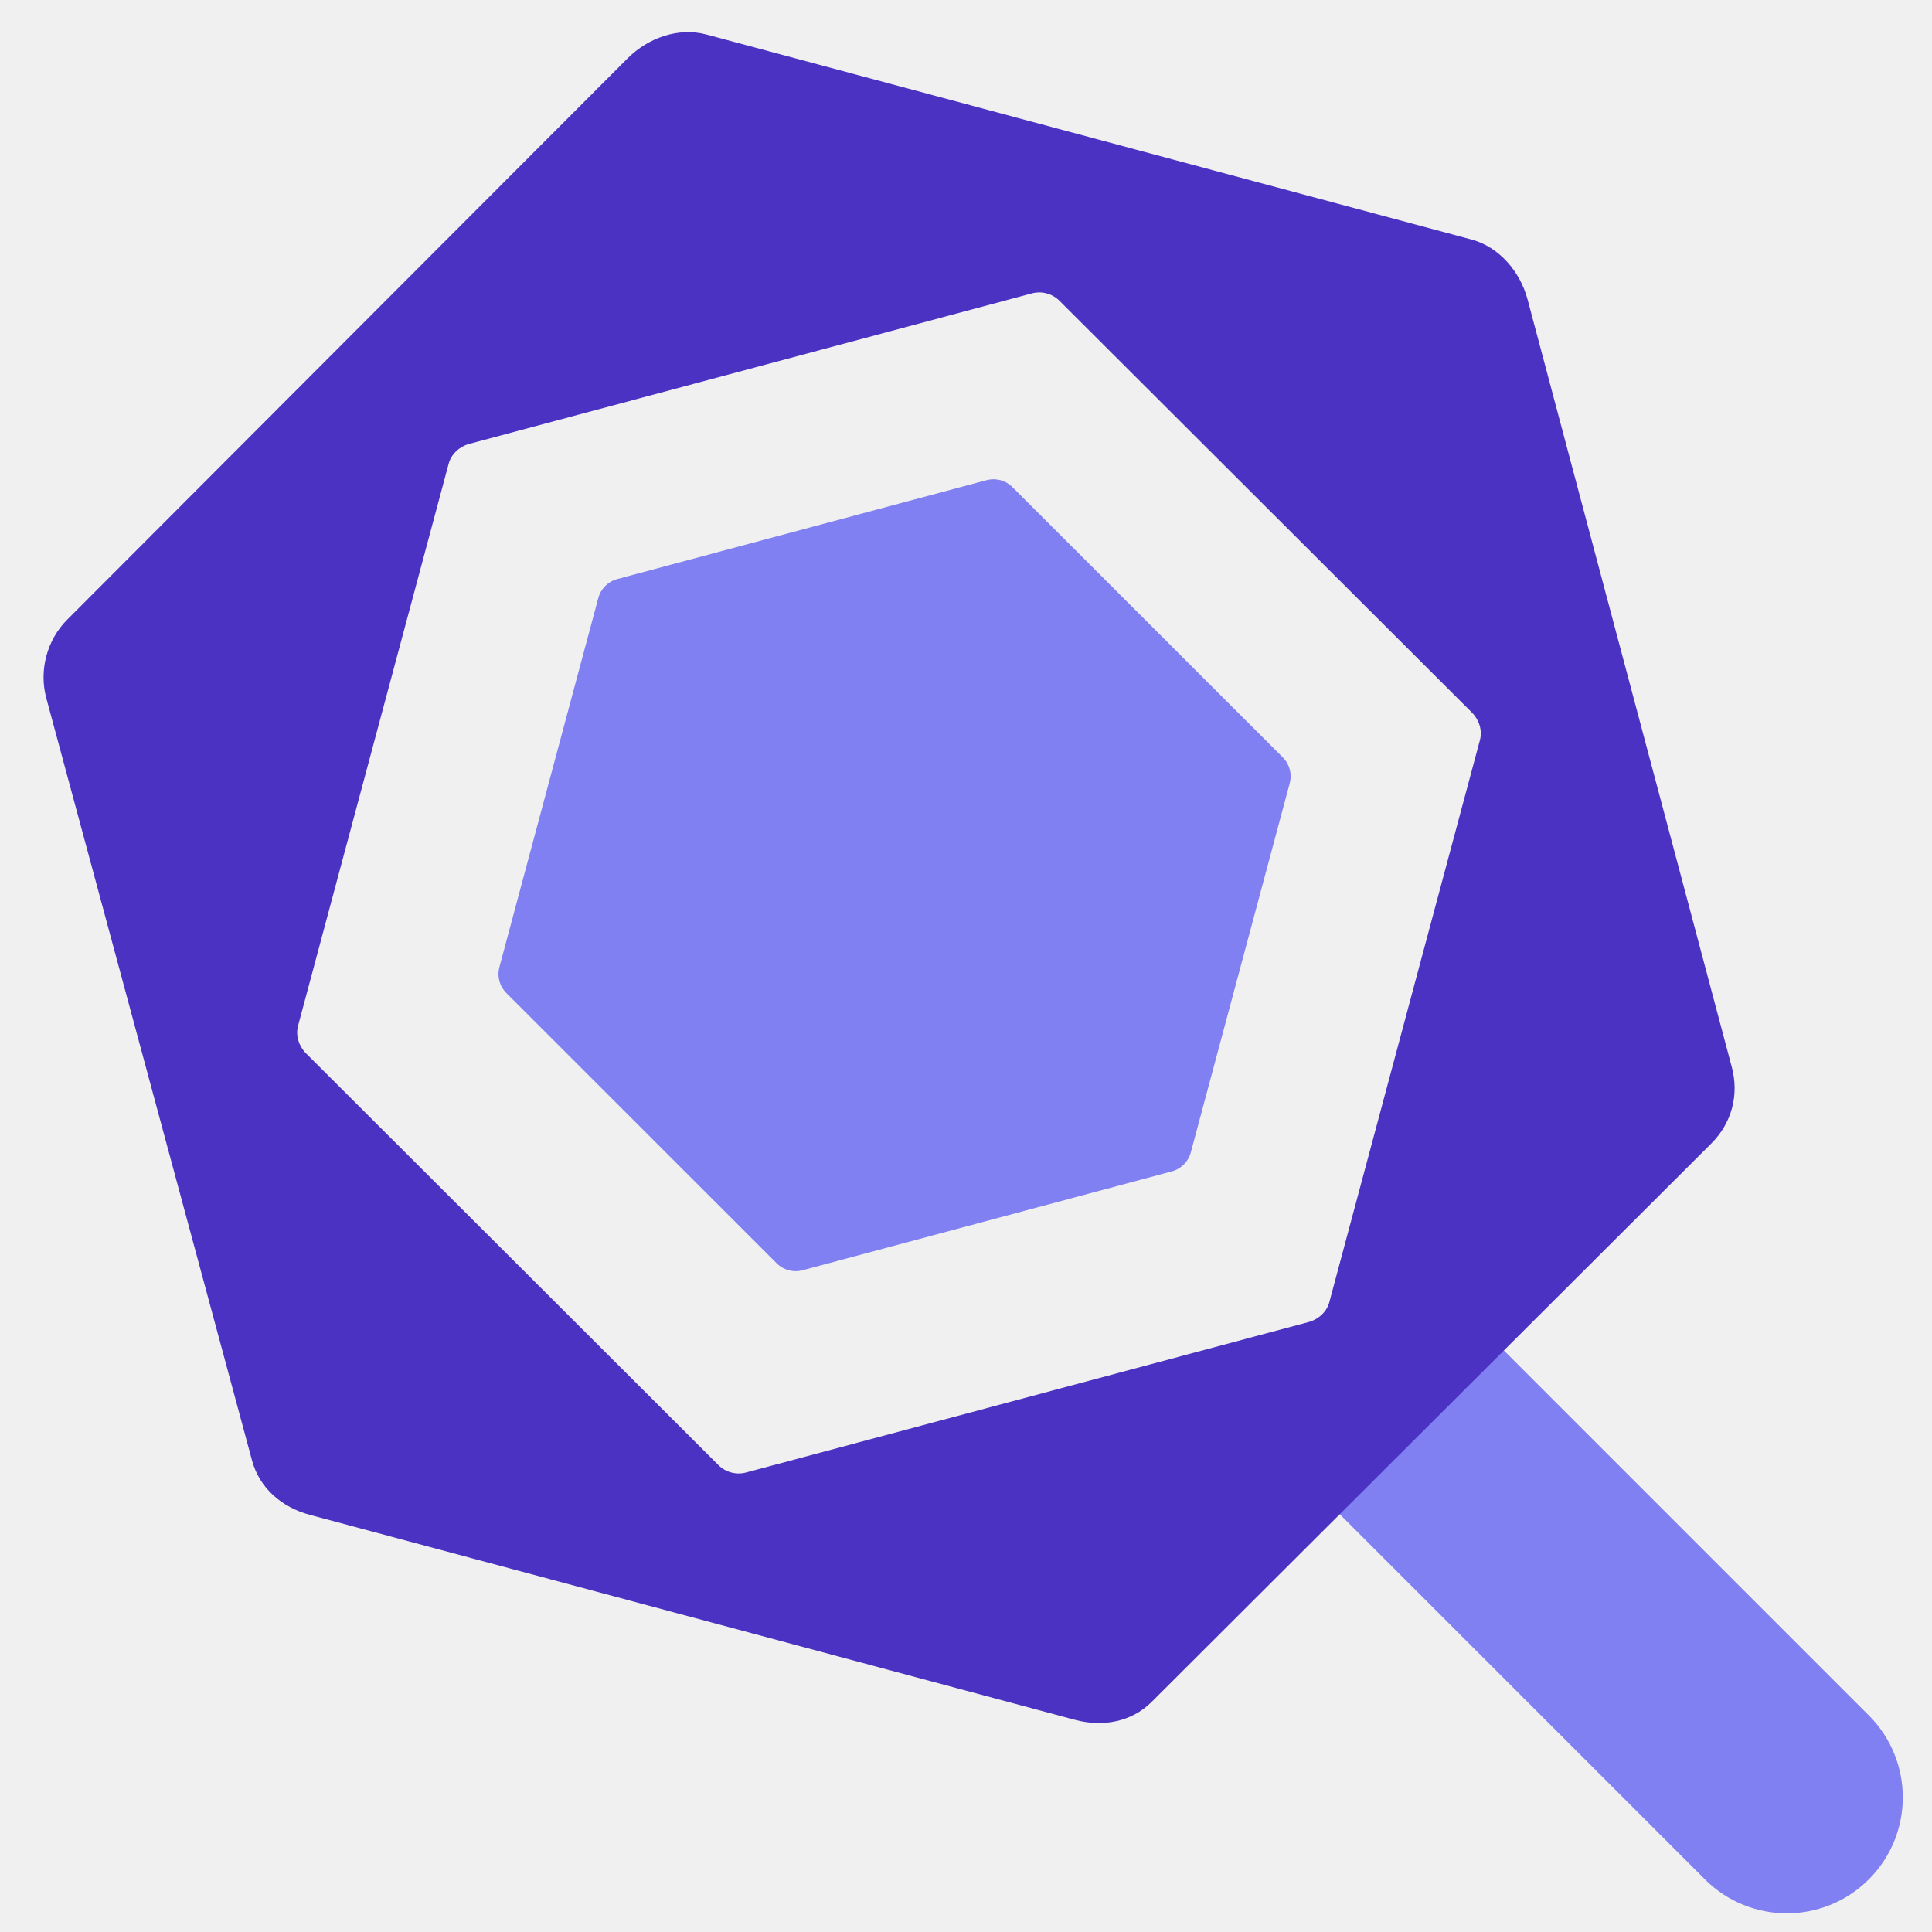
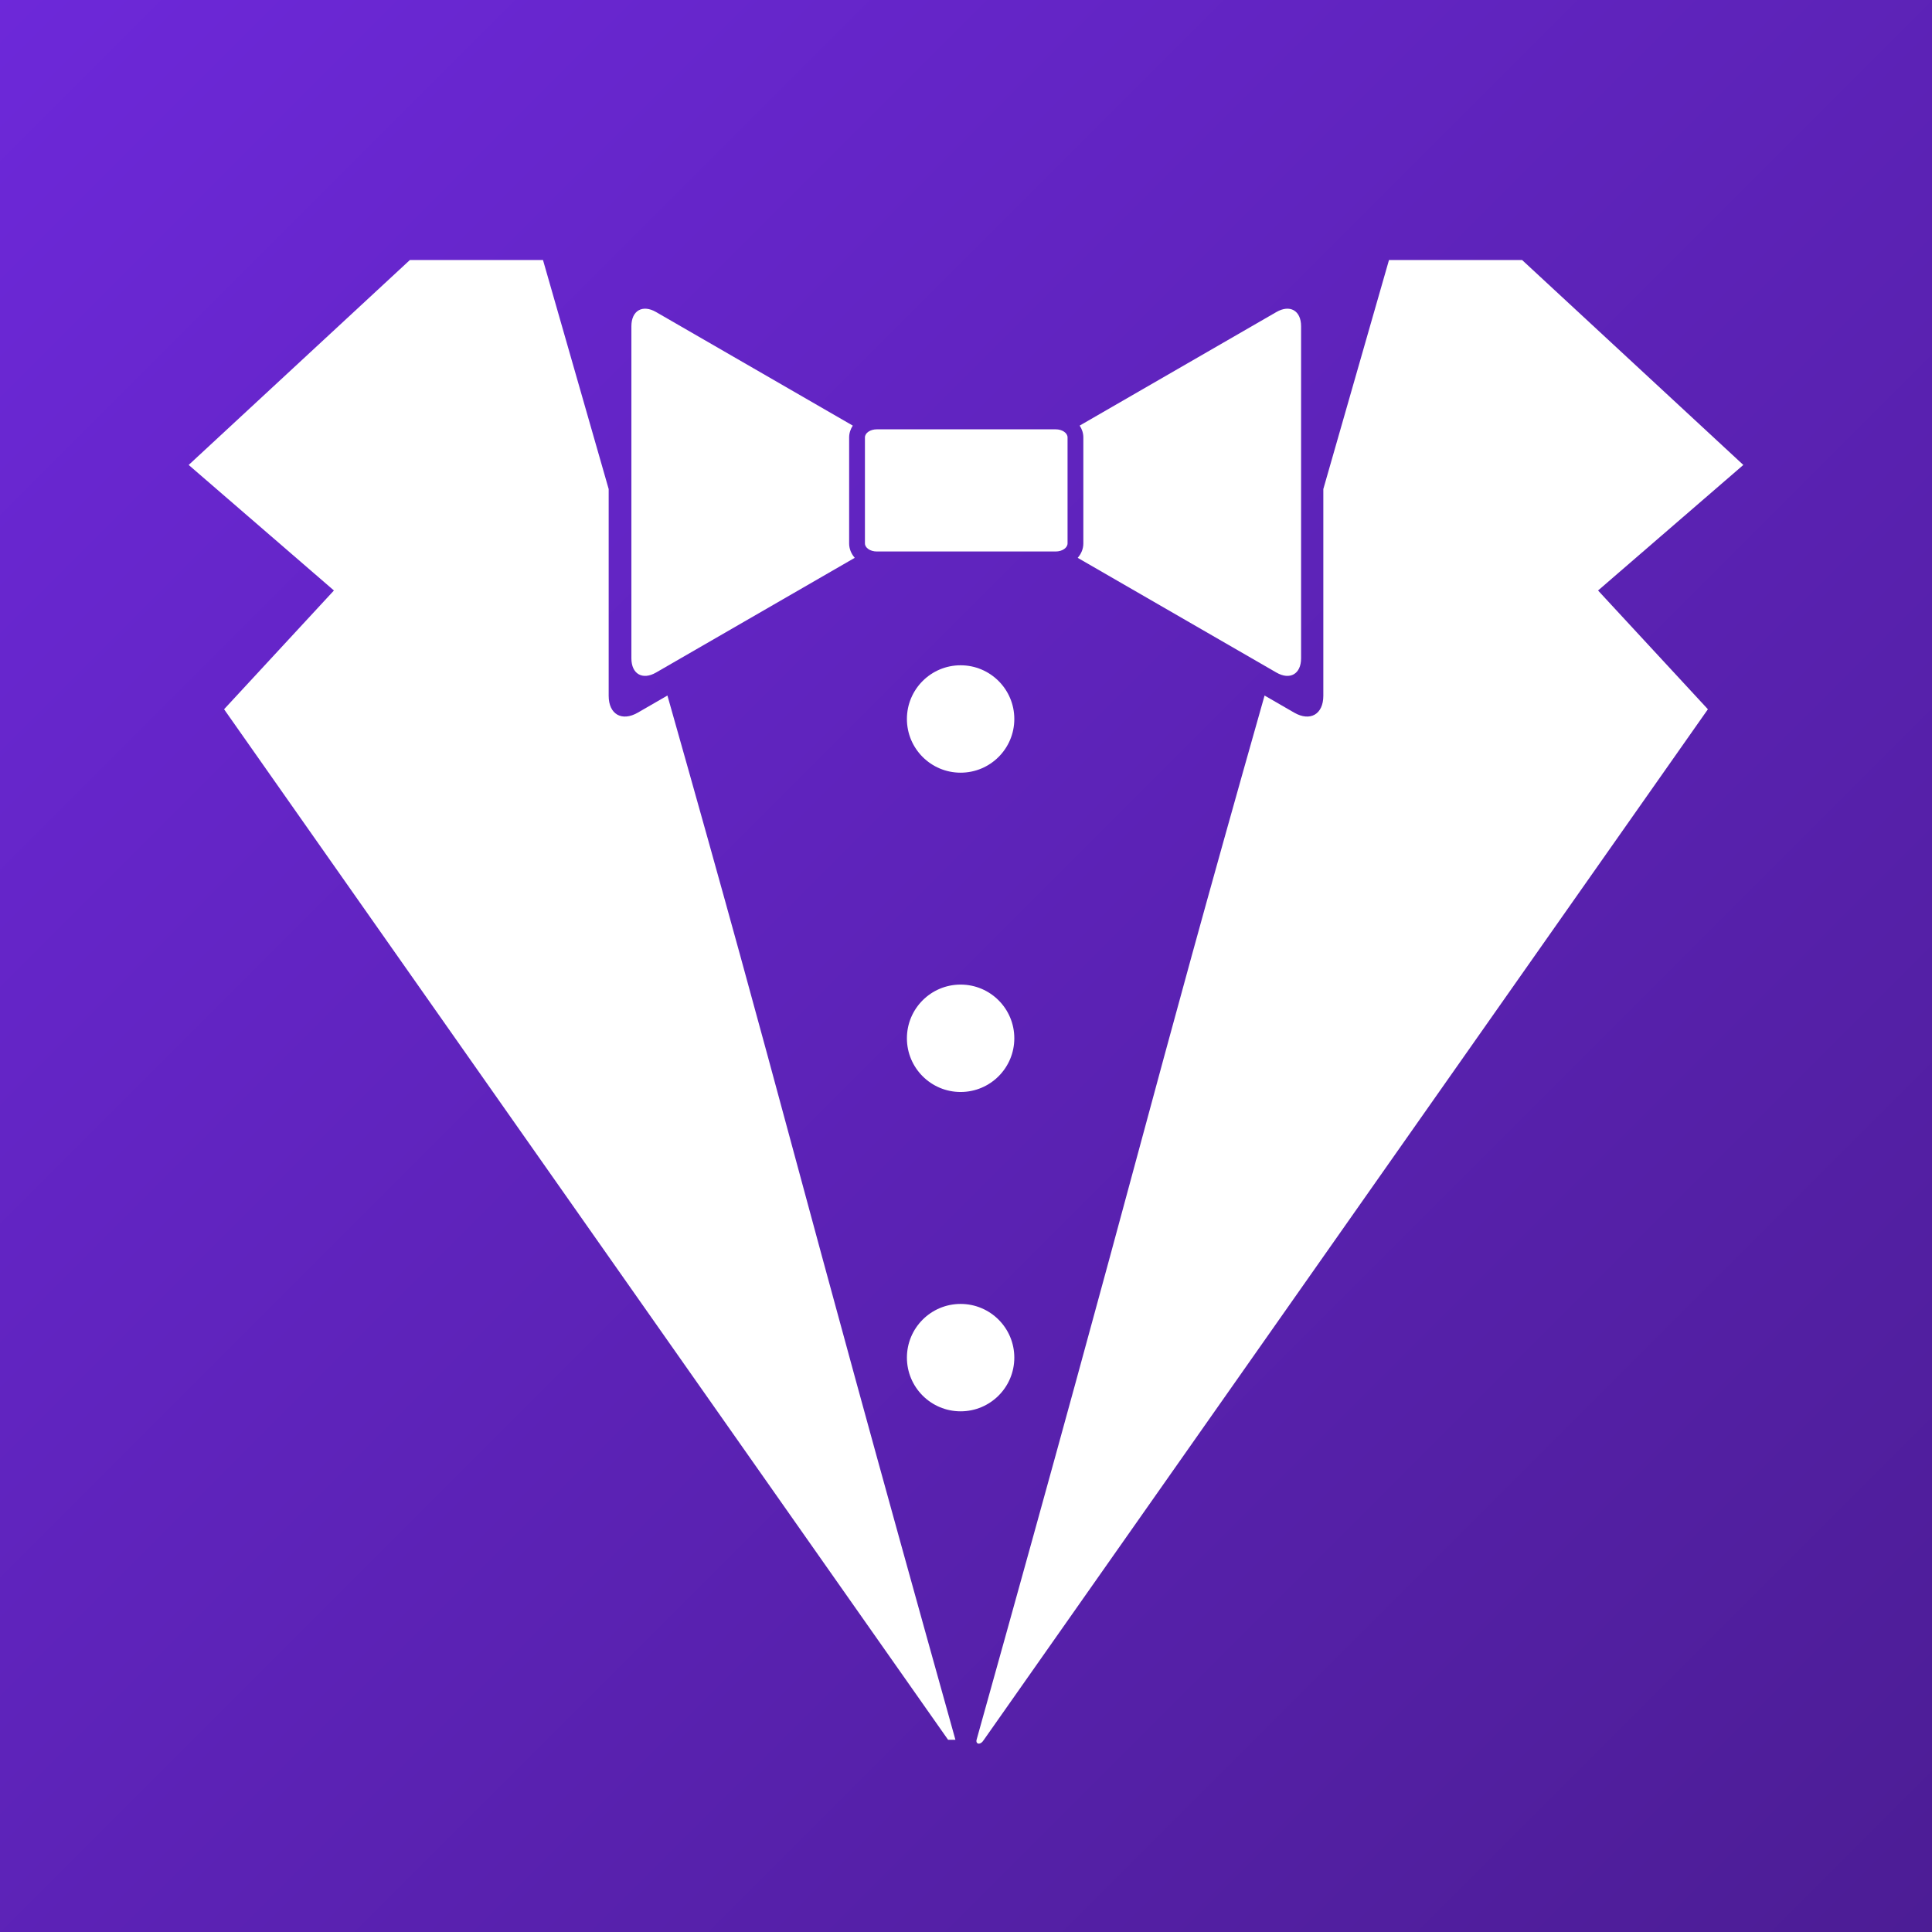
- <svg xmlns="http://www.w3.org/2000/svg" width="500" height="500" viewBox="0 0 500 500" fill="none">
-   <g clip-path="url(#clip0_8_7)">
-     <path d="M441.23 486.379C452.945 498.095 471.94 498.095 483.656 486.379C495.372 474.663 495.372 455.668 483.656 443.953L441.23 486.379ZM483.656 443.953L379.014 339.311L336.588 381.737L441.23 486.379L483.656 443.953Z" fill="#8080F2" />
-     <path d="M159.743 149.857L255.316 124.264C256.492 123.949 257.729 123.949 258.905 124.264C260.081 124.579 261.153 125.198 262.013 126.058L331.986 196.01C332.846 196.87 333.465 197.942 333.78 199.117C334.095 200.292 334.095 201.529 333.781 202.704L308.18 298.249C307.539 300.639 305.669 302.506 303.278 303.149L207.705 328.742C206.529 329.057 205.291 329.057 204.115 328.742C202.94 328.427 201.868 327.808 201.007 326.947L131.035 256.996C130.175 256.136 129.556 255.064 129.241 253.889C128.925 252.714 128.925 251.477 129.24 250.302L154.841 154.756C155.484 152.364 157.351 150.5 159.743 149.857Z" fill="#8080F2" />
-     <path d="M448.193 276.171L395.325 77.466C393.397 70.278 387.984 63.905 380.793 61.978L182.784 8.921C175.593 6.994 167.716 9.806 162.452 15.068L17.417 160.338C12.153 165.601 10.047 173.46 11.975 180.65L65.219 377.944C67.147 385.132 72.941 390.096 80.133 392.023L278.139 445.078C285.331 447.005 292.803 445.699 298.065 440.435L442.9 295.919C448.167 290.66 450.123 283.36 448.191 276.171L448.193 276.171ZM344.028 336.999C343.35 339.529 341.199 341.463 338.665 342.143L193.068 381.084C191.815 381.415 190.498 381.412 189.246 381.077C187.995 380.742 186.853 380.085 185.934 379.172L79.216 272.624C77.363 270.769 76.455 268.016 77.133 265.483L116.111 120.017C116.79 117.483 118.93 115.55 121.464 114.871L267.055 75.926C268.307 75.594 269.624 75.596 270.876 75.931C272.127 76.266 273.269 76.923 274.187 77.837L380.911 184.389C382.768 186.245 383.685 188.998 383.006 191.531L344.028 336.999Z" fill="#4B32C3" />
+ <svg xmlns="http://www.w3.org/2000/svg" width="512" height="512" viewBox="0 0 512 512">
+   <defs>
+     <linearGradient id="bg" x1="0" x2="1" y1="0" y2="1">
+       <stop offset="0%" stop-color="#6D28D9" />
+       <stop offset="100%" stop-color="#4C1D95" />
+     </linearGradient>
+   </defs>
+   <path fill="url(#bg)" d="M0 0h512v512H0z" />
+   <path fill="#FFF" d="M258.805 461.054c45.057-161.12 43.75-161.848 76.32-276.73l7.832 4.523c4.255 2.458 7.738.448 7.738-4.455v-54.786c8.643-30.27 15.416-53.66 17.4-60.693h35.286L462 123.217l-38.498 33.27 29.11 31.473-191.86 273.094c-.938 1.542-2.244 1.19-1.947 0z" />
+   <g fill="#FFF">
+     <path d="M279.766 113.776c1.732 0 3.147.958 3.147 2.147V144c0 1.186-1.415 2.15-3.147 2.15H232.37c-1.742 0-3.153-.96-3.153-2.15v-28.077c0-1.185 1.41-2.147 3.153-2.147h47.396M338.265 82.688l-52.14 30.1c.605.92.973 1.98.973 3.136v28.078c0 1.457-.564 2.77-1.496 3.83l52.663 30.402c3.59 2.073 6.535.377 6.535-3.764V86.456c0-4.145-2.944-5.836-6.535-3.768zM225.03 144v-28.077c0-1.15.368-2.21.966-3.13l-52.14-30.105c-3.588-2.068-6.53-.376-6.53 3.768v88.013c0 4.14 2.938 5.84 6.53 3.763l52.66-30.405c-.926-1.06-1.487-2.37-1.487-3.827z" />
  </g>
-   <defs>
-     <clipPath id="clip0_8_7">
-       <rect width="500" height="500" fill="white" />
-     </clipPath>
-   </defs>
+   <path fill="#FFF" d="M251.248 461.054h1.947c-45.05-161.12-43.753-161.848-76.32-276.73l-7.833 4.523c-4.253 2.458-7.737.448-7.737-4.455v-54.786c-8.646-30.27-15.416-53.66-17.405-60.693h-35.283L50 123.217l38.494 33.27-29.11 31.473 191.864 273.094z" />
+   <circle fill="#FFF" cx="254.572" cy="190.538" r="14.231" />
+   <circle fill="#FFF" cx="254.572" cy="275.156" r="14.231" />
+   <circle fill="#FFF" cx="254.572" cy="359.785" r="14.23" />
</svg>
